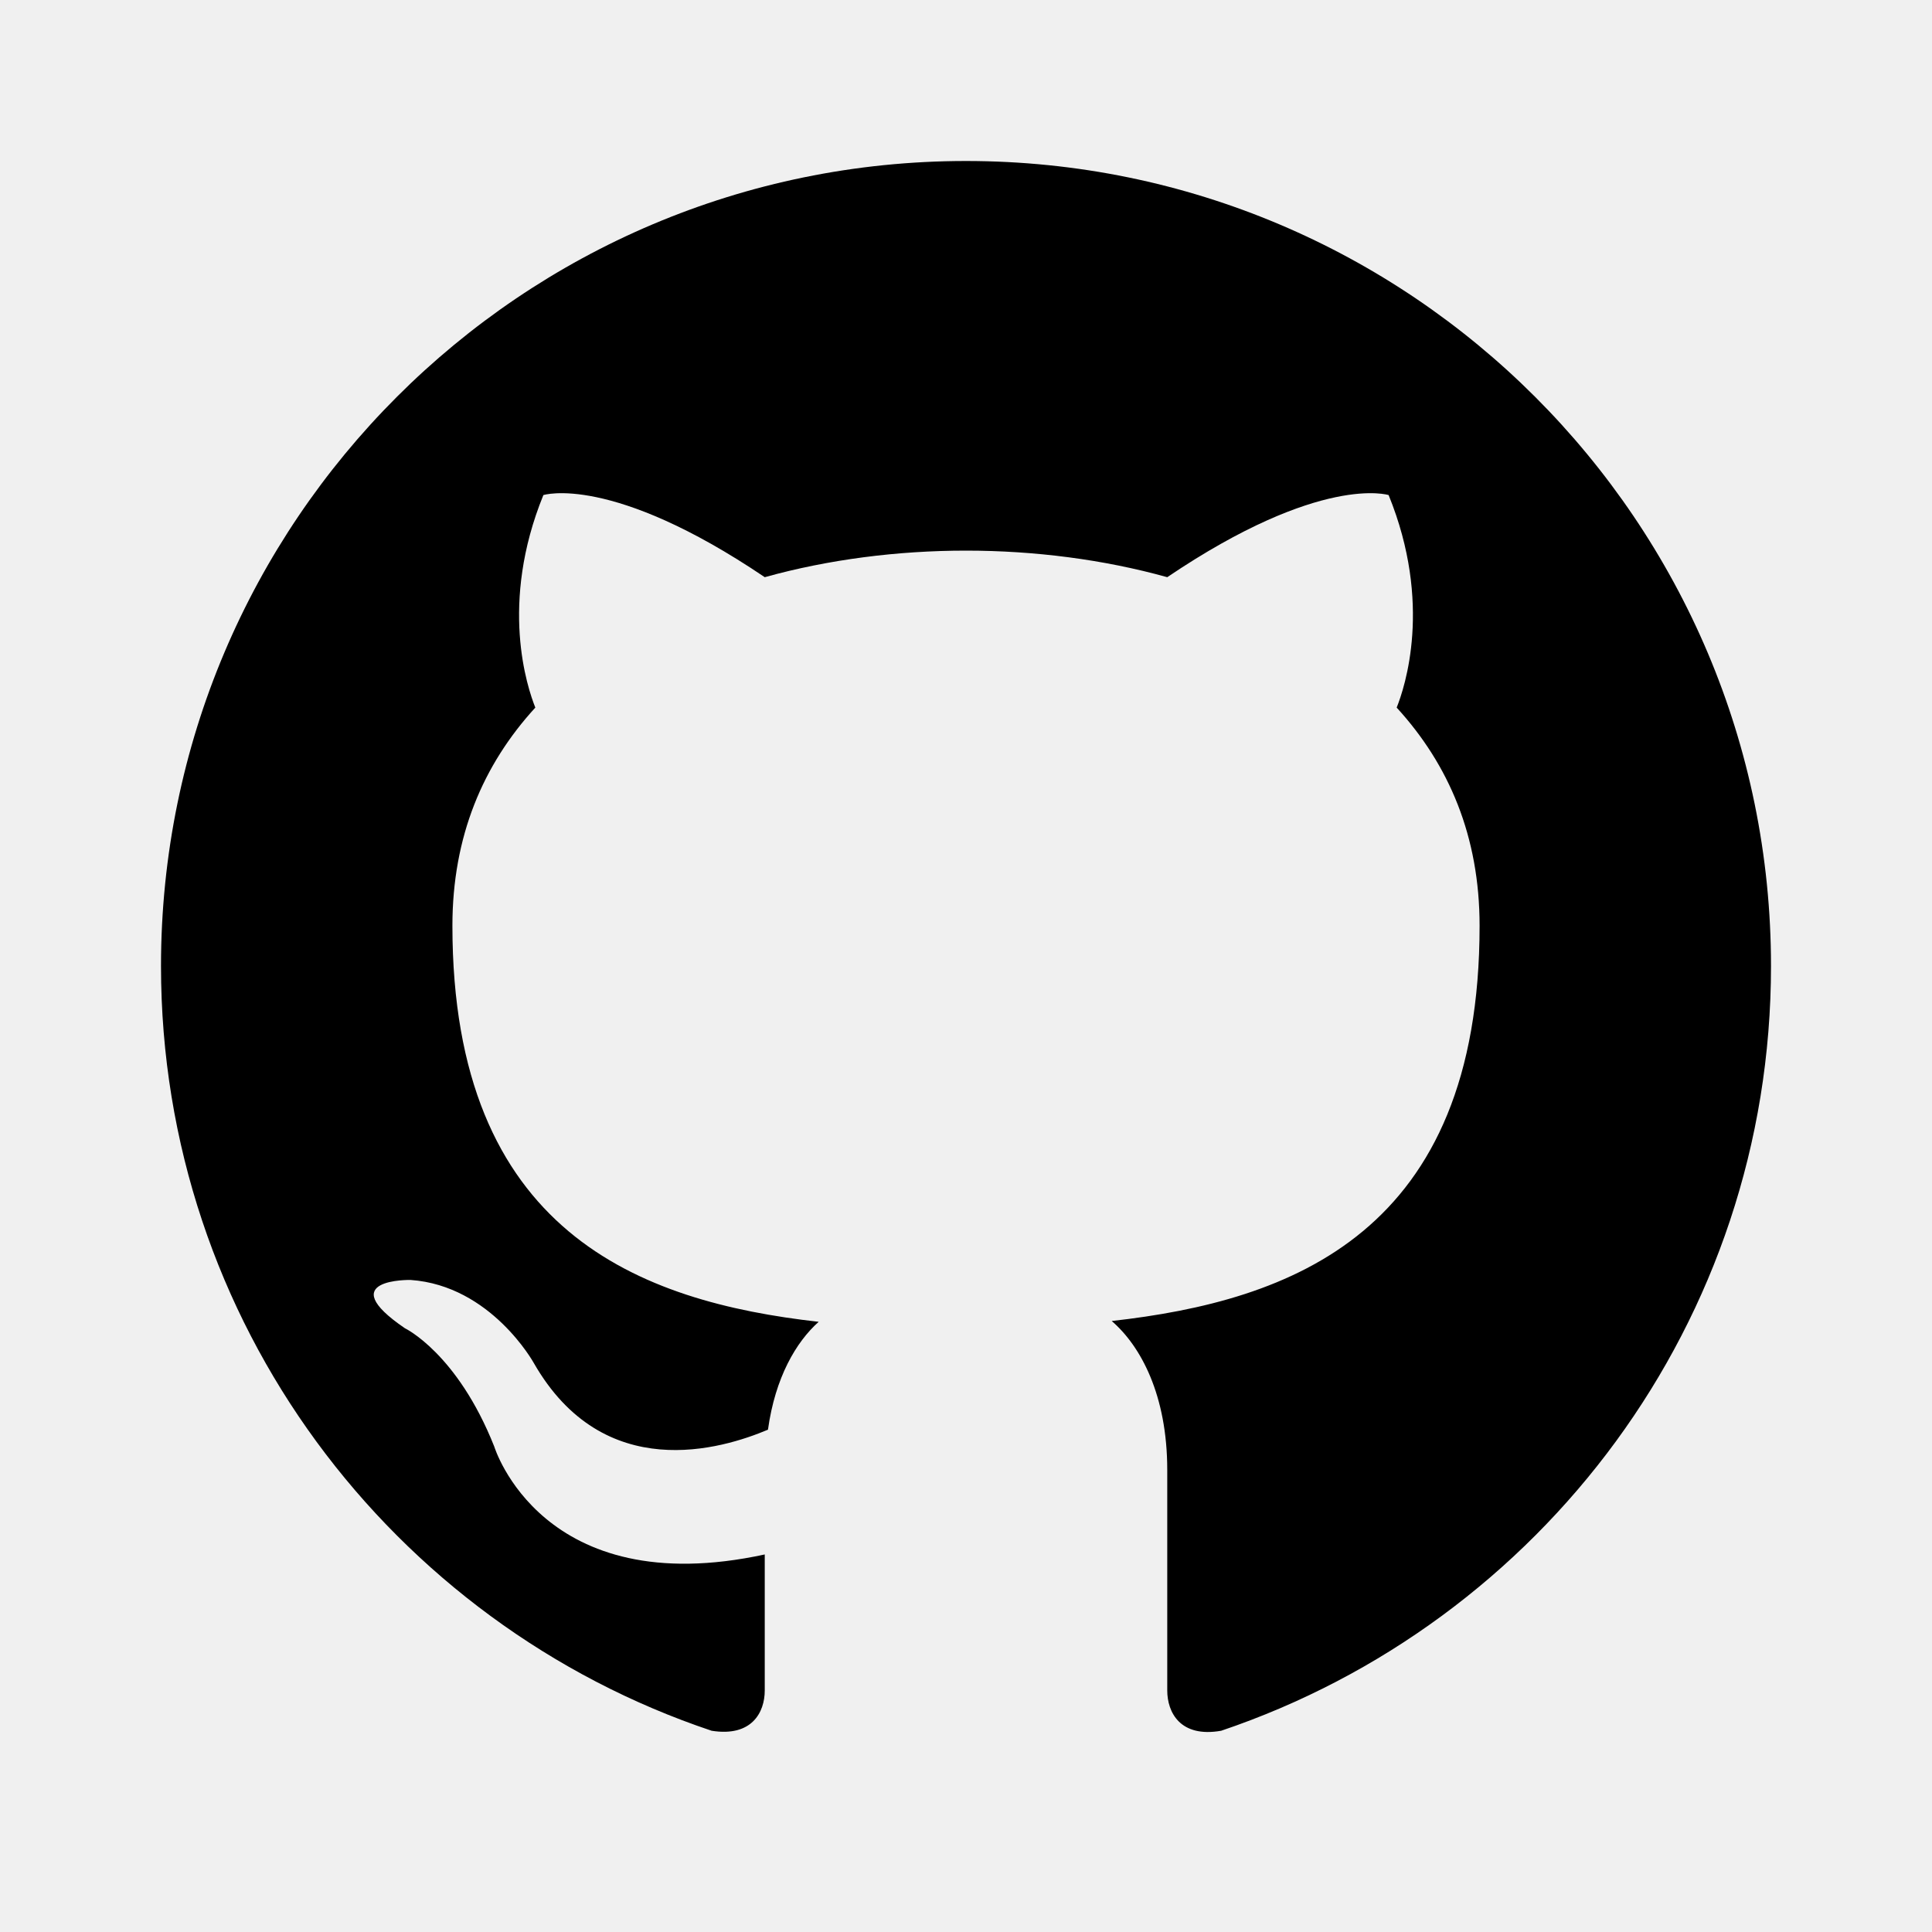
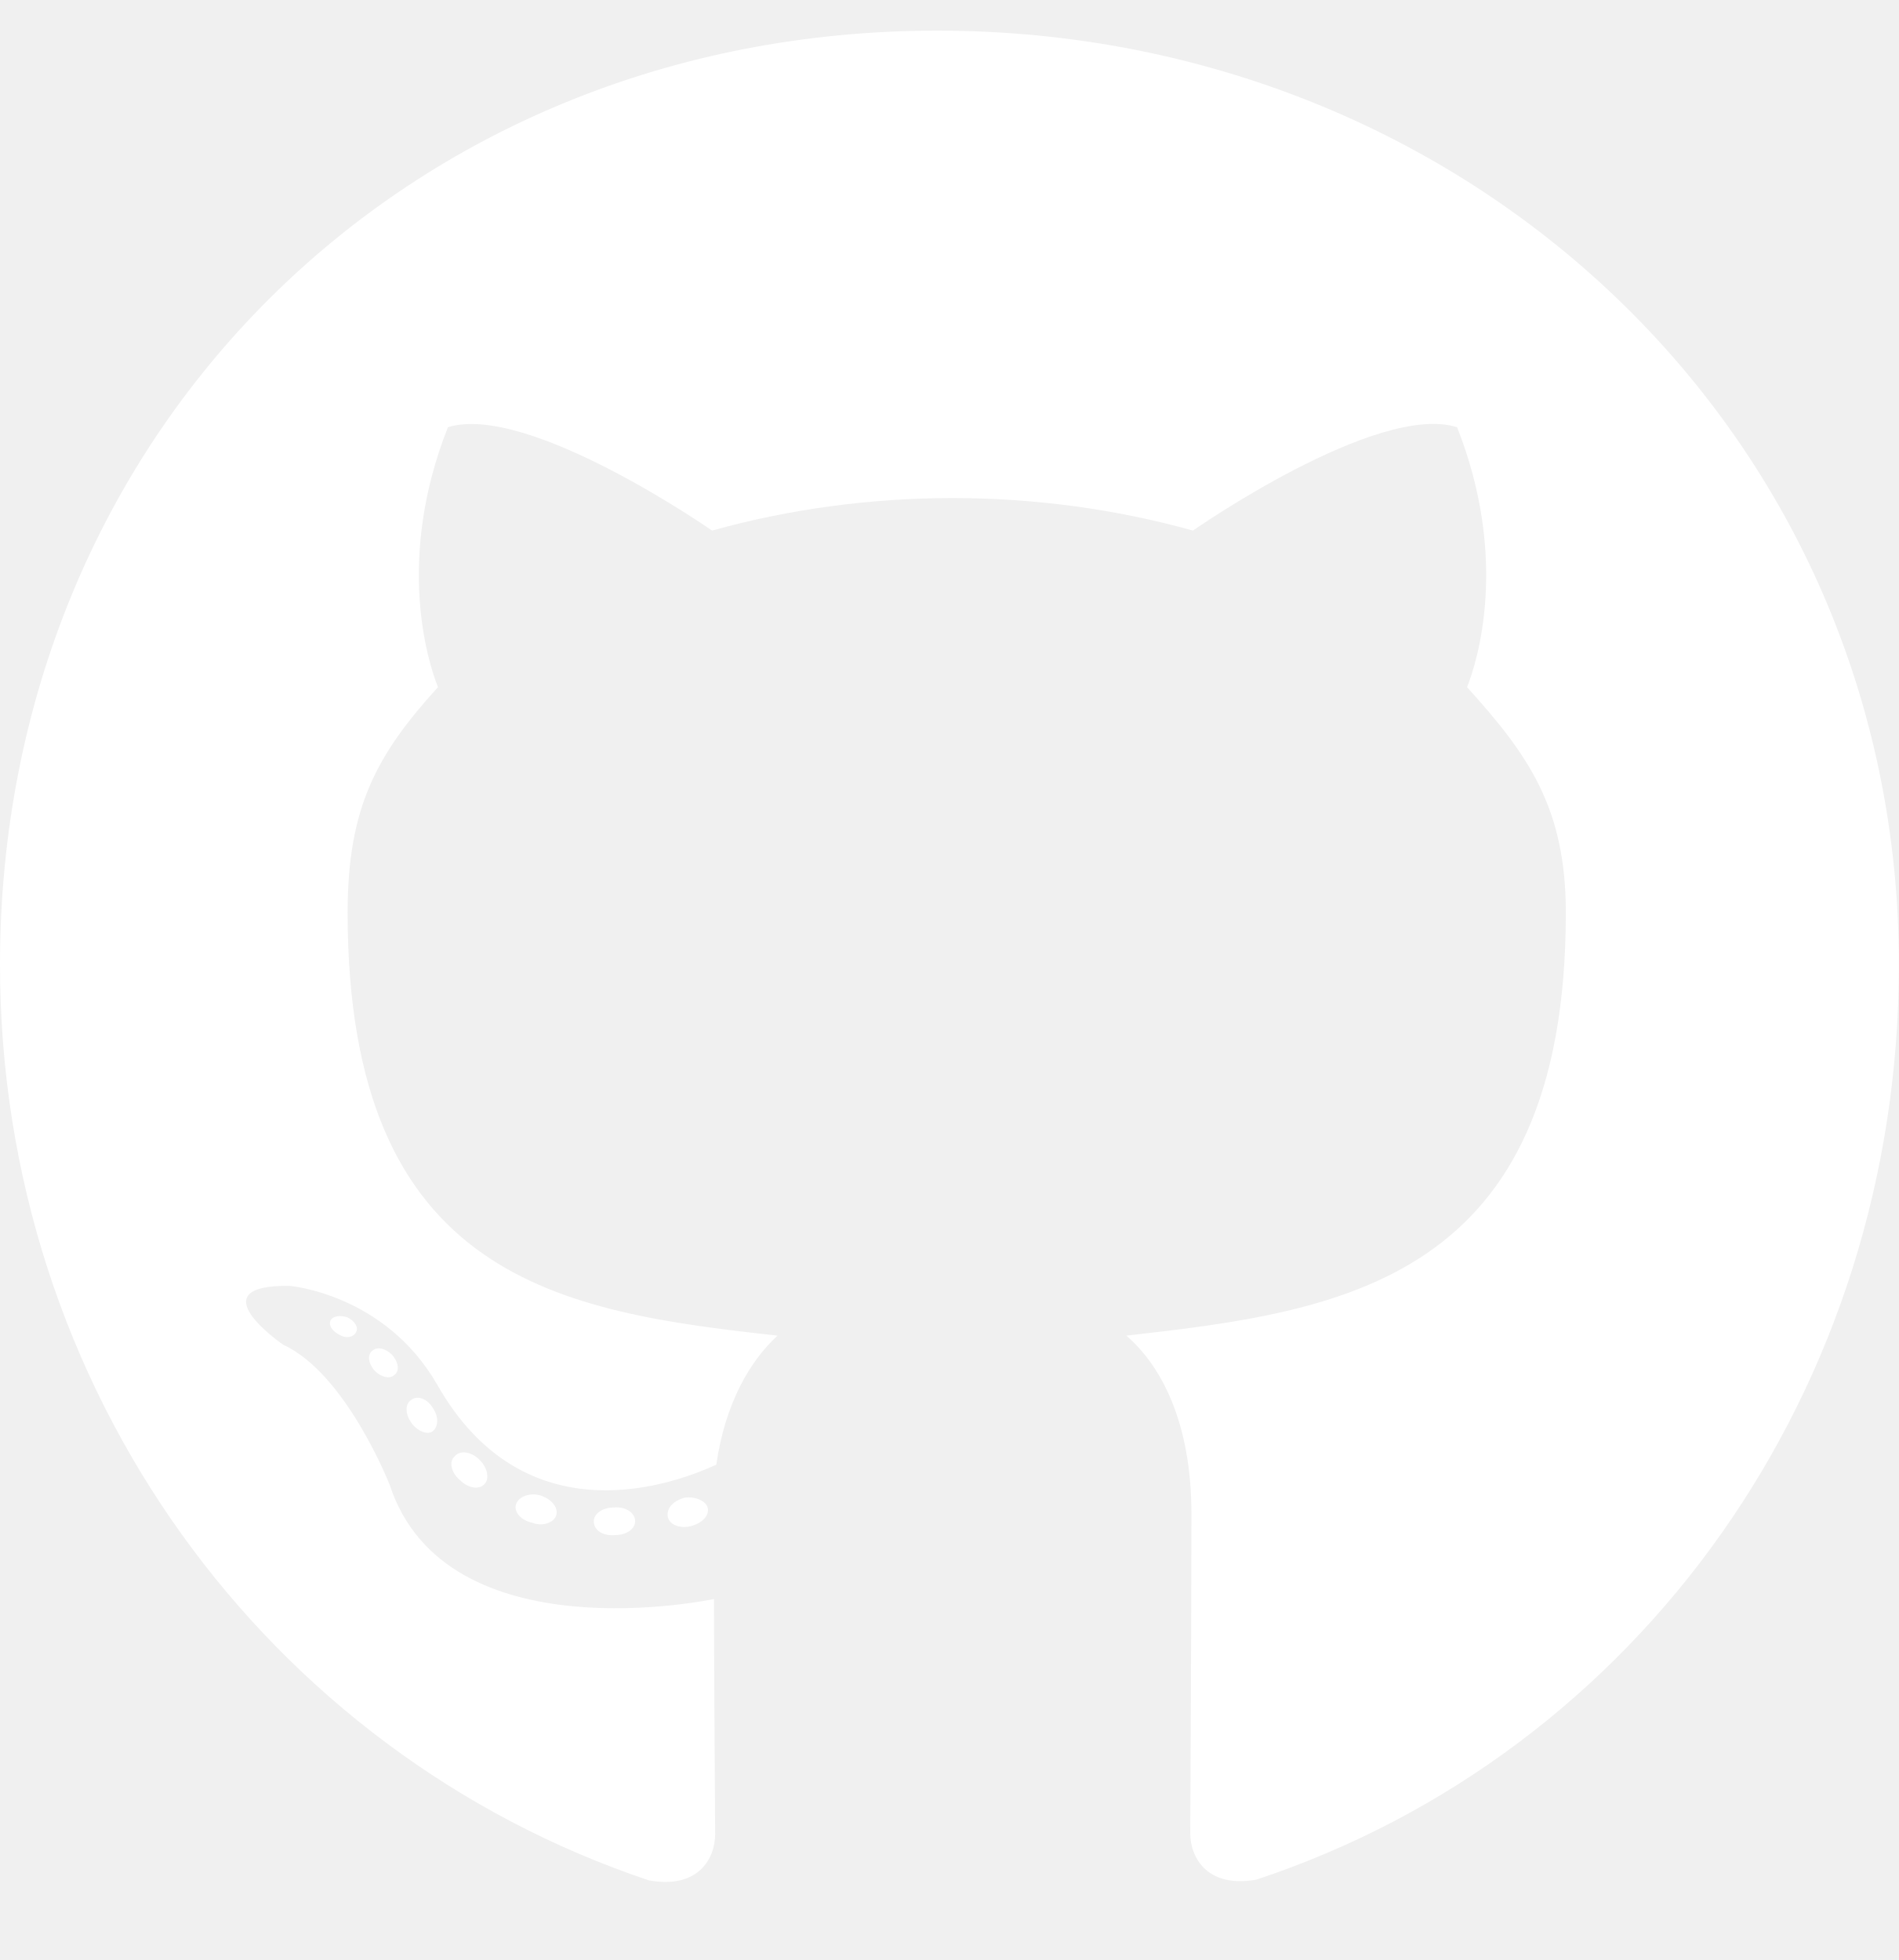
- <svg xmlns="http://www.w3.org/2000/svg" version="1.1" width="24" height="24" viewBox="0 0 24 24">
-   <path d="M12,2C6.48,2 2,6.48 2,12C2,16.42 4.87,20.17 8.84,21.5C9.34,21.58 9.5,21.27 9.5,21C9.5,20.77 9.5,20.14 9.5,19.31C6.73,19.91 6.14,17.97 6.14,17.97C5.68,16.81 5.03,16.5 5.03,16.5C4.12,15.88 5.1,15.9 5.1,15.9C6.1,15.97 6.63,16.93 6.63,16.93C7.5,18.45 8.97,18 9.54,17.76C9.63,17.11 9.89,16.67 10.17,16.42C7.95,16.17 5.62,15.31 5.62,11.5C5.62,10.39 6,9.5 6.65,8.79C6.55,8.54 6.2,7.5 6.75,6.15C6.75,6.15 7.59,5.88 9.5,7.17C10.29,6.95 11.15,6.84 12,6.84C12.85,6.84 13.71,6.95 14.5,7.17C16.41,5.88 17.25,6.15 17.25,6.15C17.8,7.5 17.45,8.54 17.35,8.79C18,9.5 18.38,10.39 18.38,11.5C18.38,15.32 16.04,16.16 13.81,16.41C14.17,16.72 14.5,17.33 14.5,18.26C14.5,19.6 14.5,20.68 14.5,21C14.5,21.27 14.66,21.59 15.17,21.5C19.14,20.16 22,16.42 22,12C22,6.48 17.52,2 12,2Z" />
+ <svg xmlns="http://www.w3.org/2000/svg" aria-hidden="true" focusable="false" data-prefix="fab" data-icon="github" class="svg-inline--fa fa-github fa-w-16" role="img" viewBox="0 0 496 512">
+   <path fill="#fff" d="M165.9 397.4c0 2-2.3 3.6-5.2 3.6-3.3.3-5.6-1.3-5.6-3.6 0-2 2.3-3.6 5.2-3.6 3-.3 5.6 1.3 5.6 3.6zm-31.1-4.5c-.7 2 1.3 4.3 4.3 4.9 2.6 1 5.6 0 6.2-2s-1.3-4.3-4.3-5.2c-2.6-.7-5.5.3-6.2 2.3zm44.2-1.7c-2.9.7-4.9 2.6-4.6 4.9.3 2 2.9 3.3 5.9 2.6 2.9-.7 4.9-2.6 4.6-4.6-.3-1.9-3-3.2-5.9-2.9zM244.8 8C106.1 8 0 113.3 0 252c0 110.9 69.8 205.8 169.5 239.2 12.8 2.3 17.3-5.6 17.3-12.1 0-6.2-.3-40.4-.3-61.4 0 0-70 15-84.7-29.8 0 0-11.4-29.1-27.8-36.6 0 0-22.9-15.7 1.6-15.4 0 0 24.9 2 38.6 25.8 21.9 38.6 58.6 27.5 72.9 20.9 2.3-16 8.8-27.1 16-33.7-55.9-6.2-112.3-14.3-112.3-110.5 0-27.5 7.6-41.3 23.6-58.9-2.6-6.5-11.1-33.3 2.6-67.9 20.9-6.5 69 27 69 27 20-5.6 41.5-8.5 62.8-8.5s42.8 2.9 62.8 8.5c0 0 48.1-33.6 69-27 13.7 34.7 5.2 61.4 2.6 67.9 16 17.7 25.8 31.5 25.8 58.9 0 96.5-58.9 104.2-114.8 110.5 9.2 7.9 17 22.9 17 46.4 0 33.7-.3 75.4-.3 83.6 0 6.5 4.6 14.4 17.3 12.1C428.2 457.8 496 362.9 496 252 496 113.3 383.5 8 244.8 8zM97.2 352.9c-1.3 1-1 3.3.7 5.2 1.6 1.6 3.9 2.3 5.2 1 1.3-1 1-3.3-.7-5.2-1.6-1.6-3.9-2.3-5.2-1zm-10.8-8.1c-.7 1.3.3 2.9 2.3 3.9 1.6 1 3.6.7 4.3-.7.7-1.3-.3-2.9-2.3-3.9-2-.6-3.6-.3-4.3.7zm32.4 35.6c-1.6 1.3-1 4.3 1.3 6.2 2.3 2.3 5.2 2.6 6.5 1 1.3-1.3.7-4.3-1.3-6.2-2.2-2.3-5.2-2.6-6.5-1zm-11.4-14.7c-1.6 1-1.6 3.6 0 5.9 1.6 2.3 4.3 3.3 5.6 2.3 1.6-1.3 1.6-3.9 0-6.2-1.4-2.3-4-3.3-5.6-2z" />
</svg>
